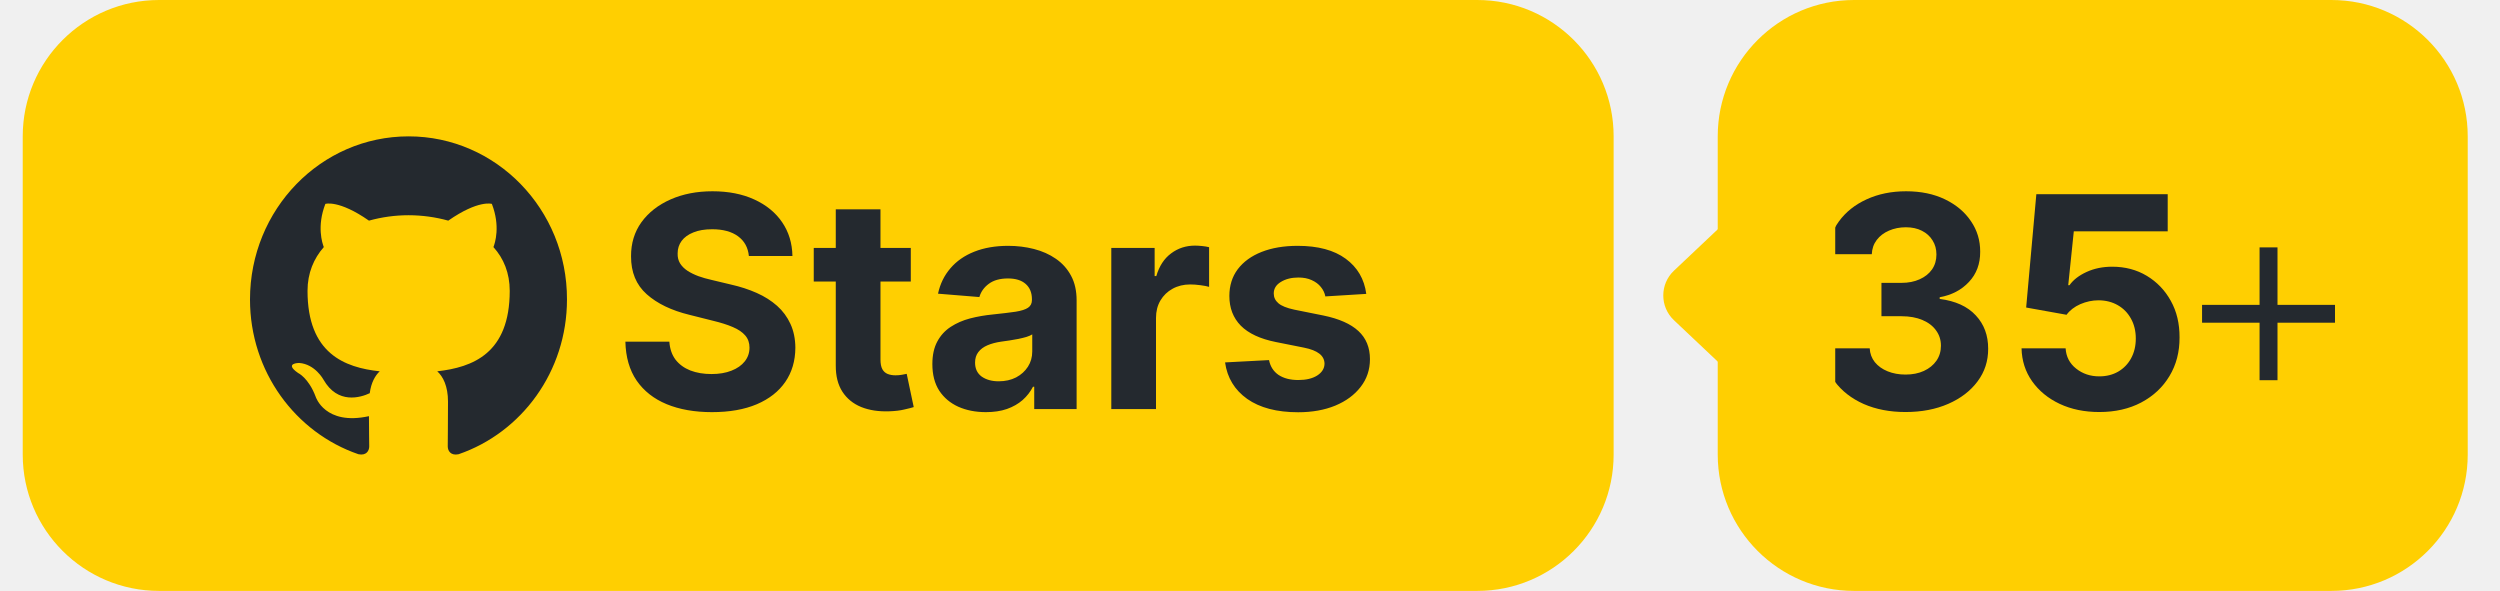
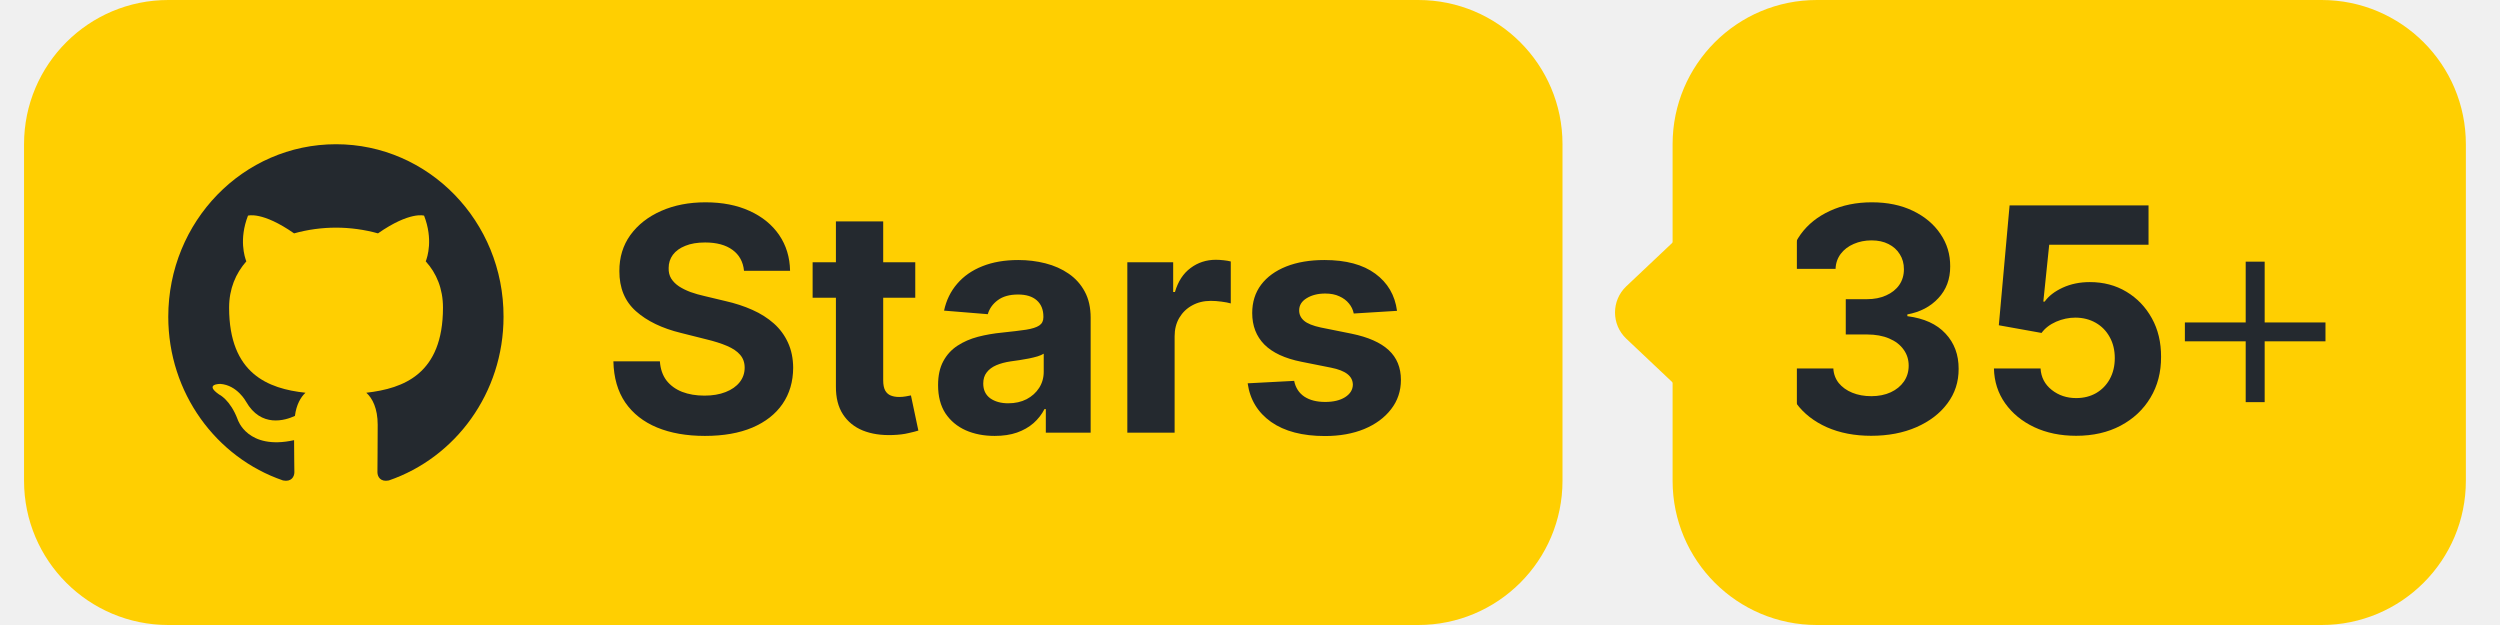
- <svg xmlns="http://www.w3.org/2000/svg" width="110" height="26" viewBox="0 0 110 26" fill="none">
-   <rect x="1" width="70" height="26" rx="6" fill="#FFCF01" />
+ <svg xmlns="http://www.w3.org/2000/svg" width="104" height="26" viewBox="0 0 104 26" fill="none">
+   <rect x="1" width="64" height="26" rx="6" fill="#FFCF01" />
  <g clip-path="url(#clip0_1_619)">
-     <path fill-rule="evenodd" clip-rule="evenodd" d="M17.979 6C14.12 6 11 9.208 11 13.178C11 16.35 12.999 19.036 15.772 19.986C16.119 20.058 16.246 19.832 16.246 19.642C16.246 19.476 16.234 18.905 16.234 18.311C14.293 18.739 13.889 17.455 13.889 17.455C13.577 16.623 13.114 16.41 13.114 16.41C12.479 15.97 13.161 15.97 13.161 15.97C13.866 16.018 14.235 16.707 14.235 16.707C14.859 17.8 15.865 17.491 16.269 17.301C16.327 16.837 16.512 16.517 16.708 16.338C15.16 16.172 13.531 15.554 13.531 12.797C13.531 12.013 13.808 11.371 14.247 10.872C14.178 10.694 13.935 9.957 14.316 8.971C14.316 8.971 14.906 8.781 16.234 9.708C16.803 9.55 17.39 9.47 17.979 9.47C18.568 9.47 19.169 9.553 19.724 9.708C21.053 8.781 21.642 8.971 21.642 8.971C22.023 9.957 21.781 10.694 21.711 10.872C22.162 11.371 22.428 12.013 22.428 12.797C22.428 15.554 20.799 16.16 19.239 16.338C19.493 16.564 19.712 16.992 19.712 17.669C19.712 18.632 19.701 19.404 19.701 19.642C19.701 19.832 19.828 20.058 20.175 19.987C22.948 19.036 24.947 16.35 24.947 13.178C24.958 9.208 21.827 6 17.979 6Z" fill="#24292F" />
+     <path fill-rule="evenodd" clip-rule="evenodd" d="M13.979 6C10.12 6 7 9.208 7 13.178C7 16.35 8.999 19.036 11.772 19.986C12.119 20.058 12.246 19.832 12.246 19.642C12.246 19.476 12.234 18.905 12.234 18.311C10.293 18.739 9.889 17.455 9.889 17.455C9.577 16.623 9.114 16.41 9.114 16.41C8.479 15.97 9.161 15.97 9.161 15.97C9.866 16.018 10.235 16.707 10.235 16.707C10.859 17.8 11.865 17.491 12.269 17.301C12.327 16.837 12.512 16.517 12.708 16.338C11.16 16.172 9.531 15.554 9.531 12.797C9.531 12.013 9.808 11.371 10.247 10.872C10.178 10.694 9.935 9.957 10.316 8.971C10.316 8.971 10.906 8.781 12.234 9.708C12.803 9.55 13.39 9.47 13.979 9.47C14.568 9.47 15.169 9.553 15.724 9.708C17.053 8.781 17.642 8.971 17.642 8.971C18.023 9.957 17.781 10.694 17.711 10.872C18.162 11.371 18.428 12.013 18.428 12.797C18.428 15.554 16.799 16.16 15.239 16.338C15.493 16.564 15.712 16.992 15.712 17.669C15.712 18.632 15.701 19.404 15.701 19.642C15.701 19.832 15.828 20.058 16.175 19.987C18.948 19.036 20.947 16.35 20.947 13.178C20.958 9.208 17.827 6 13.979 6Z" fill="#24292F" />
  </g>
-   <path d="M32.951 11.265C32.914 10.892 32.755 10.603 32.475 10.397C32.195 10.191 31.815 10.087 31.335 10.087C31.009 10.087 30.733 10.133 30.509 10.226C30.284 10.315 30.111 10.44 29.991 10.6C29.875 10.76 29.816 10.941 29.816 11.145C29.81 11.314 29.845 11.461 29.922 11.588C30.002 11.714 30.111 11.823 30.25 11.915C30.389 12.005 30.549 12.083 30.73 12.151C30.912 12.216 31.106 12.271 31.312 12.317L32.161 12.52C32.574 12.613 32.952 12.736 33.297 12.89C33.642 13.043 33.94 13.233 34.193 13.457C34.445 13.682 34.64 13.947 34.779 14.251C34.92 14.556 34.993 14.905 34.996 15.299C34.993 15.878 34.845 16.38 34.553 16.804C34.263 17.226 33.845 17.554 33.297 17.788C32.752 18.018 32.095 18.134 31.326 18.134C30.562 18.134 29.898 18.017 29.331 17.783C28.768 17.549 28.328 17.203 28.011 16.744C27.697 16.283 27.532 15.712 27.517 15.032H29.451C29.473 15.349 29.564 15.613 29.724 15.826C29.887 16.035 30.104 16.193 30.375 16.301C30.649 16.406 30.958 16.458 31.303 16.458C31.641 16.458 31.935 16.409 32.184 16.31C32.437 16.212 32.632 16.075 32.771 15.899C32.909 15.724 32.978 15.523 32.978 15.295C32.978 15.082 32.915 14.904 32.789 14.759C32.666 14.615 32.484 14.492 32.244 14.39C32.007 14.288 31.716 14.196 31.372 14.113L30.342 13.854C29.545 13.661 28.916 13.357 28.454 12.945C27.992 12.533 27.763 11.977 27.766 11.278C27.763 10.706 27.916 10.206 28.223 9.778C28.534 9.35 28.96 9.016 29.502 8.776C30.044 8.536 30.659 8.416 31.349 8.416C32.05 8.416 32.663 8.536 33.186 8.776C33.712 9.016 34.122 9.35 34.414 9.778C34.706 10.206 34.857 10.701 34.867 11.265H32.951ZM40.075 10.909V12.386H35.805V10.909H40.075ZM36.774 9.21H38.741V15.821C38.741 16.003 38.769 16.144 38.824 16.246C38.879 16.344 38.956 16.413 39.055 16.453C39.156 16.494 39.273 16.514 39.406 16.514C39.498 16.514 39.59 16.506 39.683 16.49C39.775 16.472 39.846 16.458 39.895 16.449L40.204 17.912C40.106 17.943 39.967 17.979 39.789 18.018C39.61 18.062 39.393 18.088 39.138 18.097C38.664 18.115 38.248 18.052 37.891 17.908C37.538 17.763 37.262 17.538 37.065 17.234C36.868 16.929 36.771 16.544 36.774 16.079V9.21ZM43.378 18.134C42.926 18.134 42.523 18.055 42.169 17.898C41.815 17.738 41.535 17.503 41.328 17.192C41.125 16.878 41.024 16.487 41.024 16.02C41.024 15.626 41.096 15.295 41.241 15.027C41.385 14.759 41.582 14.544 41.832 14.381C42.081 14.218 42.364 14.095 42.681 14.011C43.001 13.928 43.337 13.87 43.687 13.836C44.1 13.793 44.432 13.753 44.685 13.716C44.937 13.676 45.12 13.617 45.234 13.54C45.348 13.463 45.405 13.35 45.405 13.199V13.171C45.405 12.879 45.312 12.653 45.128 12.492C44.946 12.332 44.688 12.252 44.352 12.252C43.998 12.252 43.717 12.331 43.507 12.488C43.298 12.642 43.16 12.836 43.092 13.07L41.273 12.922C41.365 12.491 41.547 12.119 41.818 11.805C42.089 11.488 42.438 11.245 42.866 11.075C43.297 10.903 43.795 10.817 44.361 10.817C44.755 10.817 45.132 10.863 45.492 10.955C45.856 11.048 46.177 11.191 46.457 11.385C46.74 11.579 46.964 11.828 47.127 12.133C47.29 12.434 47.371 12.796 47.371 13.217V18H45.506V17.017H45.451C45.337 17.238 45.185 17.434 44.994 17.603C44.803 17.769 44.574 17.9 44.306 17.995C44.038 18.088 43.729 18.134 43.378 18.134ZM43.941 16.777C44.231 16.777 44.486 16.72 44.708 16.606C44.929 16.489 45.103 16.332 45.229 16.135C45.355 15.938 45.419 15.715 45.419 15.466V14.713C45.357 14.753 45.272 14.79 45.165 14.824C45.06 14.855 44.942 14.884 44.809 14.912C44.677 14.936 44.544 14.959 44.412 14.981C44.28 14.999 44.16 15.016 44.052 15.032C43.821 15.066 43.62 15.119 43.447 15.193C43.275 15.267 43.141 15.367 43.046 15.493C42.95 15.616 42.903 15.77 42.903 15.955C42.903 16.223 43 16.427 43.193 16.569C43.39 16.707 43.64 16.777 43.941 16.777ZM48.897 18V10.909H50.804V12.146H50.878C51.007 11.706 51.224 11.374 51.529 11.149C51.833 10.921 52.184 10.807 52.581 10.807C52.679 10.807 52.786 10.814 52.9 10.826C53.014 10.838 53.114 10.855 53.2 10.877V12.622C53.107 12.594 52.98 12.569 52.816 12.548C52.653 12.526 52.504 12.516 52.369 12.516C52.079 12.516 51.821 12.579 51.593 12.705C51.368 12.828 51.19 13 51.058 13.222C50.928 13.444 50.864 13.699 50.864 13.988V18H48.897ZM60.116 12.931L58.316 13.042C58.285 12.888 58.219 12.749 58.117 12.626C58.016 12.5 57.882 12.4 57.716 12.326C57.553 12.249 57.357 12.211 57.129 12.211C56.825 12.211 56.568 12.276 56.358 12.405C56.149 12.531 56.045 12.7 56.045 12.913C56.045 13.082 56.112 13.225 56.248 13.342C56.383 13.459 56.615 13.553 56.945 13.624L58.228 13.882C58.918 14.024 59.431 14.251 59.77 14.565C60.109 14.879 60.278 15.292 60.278 15.803C60.278 16.267 60.141 16.675 59.867 17.026C59.596 17.377 59.224 17.651 58.75 17.848C58.279 18.041 57.736 18.139 57.12 18.139C56.181 18.139 55.434 17.943 54.877 17.552C54.323 17.158 53.998 16.623 53.903 15.946L55.837 15.844C55.895 16.13 56.037 16.349 56.261 16.5C56.486 16.647 56.774 16.721 57.125 16.721C57.469 16.721 57.746 16.655 57.956 16.523C58.168 16.387 58.276 16.213 58.279 16.001C58.276 15.823 58.2 15.676 58.053 15.562C57.905 15.445 57.677 15.356 57.37 15.295L56.142 15.05C55.449 14.912 54.934 14.671 54.595 14.33C54.26 13.988 54.092 13.553 54.092 13.023C54.092 12.568 54.215 12.175 54.461 11.846C54.71 11.517 55.06 11.263 55.509 11.085C55.962 10.906 56.491 10.817 57.097 10.817C57.993 10.817 58.697 11.006 59.212 11.385C59.728 11.763 60.03 12.279 60.116 12.931Z" fill="#24292F" />
-   <rect x="75.58" width="33" height="26" rx="6" fill="#FFCF01" />
-   <path d="M83.841 18.129C83.152 18.129 82.538 18.011 81.999 17.774C81.463 17.534 81.04 17.204 80.73 16.786C80.422 16.364 80.263 15.878 80.254 15.327H82.267C82.279 15.558 82.355 15.761 82.493 15.936C82.635 16.109 82.822 16.243 83.056 16.338C83.29 16.433 83.553 16.481 83.846 16.481C84.15 16.481 84.42 16.427 84.653 16.32C84.887 16.212 85.07 16.063 85.203 15.872C85.335 15.681 85.401 15.461 85.401 15.212C85.401 14.959 85.331 14.736 85.189 14.542C85.05 14.345 84.85 14.191 84.589 14.081C84.33 13.97 84.023 13.914 83.666 13.914H82.784V12.446H83.666C83.967 12.446 84.233 12.394 84.464 12.289C84.698 12.185 84.88 12.04 85.009 11.855C85.138 11.668 85.203 11.449 85.203 11.2C85.203 10.963 85.146 10.755 85.032 10.577C84.921 10.395 84.764 10.254 84.561 10.152C84.361 10.05 84.127 10 83.859 10C83.589 10 83.341 10.049 83.116 10.147C82.892 10.243 82.712 10.38 82.576 10.558C82.441 10.737 82.368 10.946 82.359 11.186H80.443C80.453 10.641 80.608 10.161 80.909 9.746C81.211 9.33 81.617 9.006 82.128 8.772C82.642 8.535 83.222 8.416 83.869 8.416C84.521 8.416 85.092 8.535 85.581 8.772C86.071 9.009 86.451 9.329 86.722 9.732C86.996 10.132 87.131 10.581 87.128 11.08C87.131 11.609 86.966 12.051 86.634 12.405C86.305 12.759 85.875 12.983 85.346 13.079V13.153C86.041 13.242 86.571 13.483 86.934 13.877C87.3 14.268 87.482 14.758 87.479 15.345C87.482 15.884 87.326 16.363 87.013 16.781C86.702 17.2 86.272 17.529 85.725 17.769C85.177 18.009 84.549 18.129 83.841 18.129ZM92.369 18.129C91.716 18.129 91.135 18.009 90.624 17.769C90.116 17.529 89.713 17.198 89.414 16.777C89.116 16.355 88.96 15.872 88.948 15.327H90.887C90.909 15.693 91.062 15.99 91.349 16.218C91.635 16.446 91.975 16.56 92.369 16.56C92.683 16.56 92.96 16.49 93.2 16.352C93.443 16.21 93.632 16.015 93.768 15.766C93.906 15.513 93.975 15.224 93.975 14.898C93.975 14.565 93.904 14.273 93.763 14.021C93.624 13.768 93.432 13.571 93.186 13.43C92.94 13.288 92.658 13.216 92.341 13.213C92.064 13.213 91.795 13.27 91.533 13.383C91.275 13.497 91.073 13.653 90.928 13.85L89.151 13.531L89.599 8.545H95.379V10.18H91.247L91.002 12.548H91.058C91.224 12.314 91.475 12.12 91.81 11.966C92.146 11.812 92.521 11.735 92.937 11.735C93.506 11.735 94.014 11.869 94.46 12.137C94.906 12.405 95.259 12.773 95.517 13.24C95.776 13.705 95.903 14.241 95.9 14.847C95.903 15.484 95.756 16.05 95.457 16.546C95.162 17.038 94.748 17.426 94.215 17.709C93.686 17.989 93.07 18.129 92.369 18.129Z" fill="#24292F" />
-   <path d="M99.421 16.729V10.885H100.21V16.729H99.421ZM96.891 14.199V13.414H102.74V14.199H96.891Z" fill="#24292F" />
-   <path d="M73.654 14.09C73.028 13.498 73.028 12.502 73.654 11.91L78.22 7.596C79.176 6.692 80.75 7.371 80.75 8.686L80.75 17.314C80.75 18.63 79.176 19.308 78.22 18.404L73.654 14.09Z" fill="#FFCF01" />
+   <path d="M30.951 11.265C30.914 10.892 30.755 10.603 30.475 10.397C30.195 10.191 29.815 10.087 29.335 10.087C29.009 10.087 28.733 10.133 28.509 10.226C28.284 10.315 28.111 10.44 27.991 10.6C27.875 10.76 27.816 10.941 27.816 11.145C27.81 11.314 27.845 11.461 27.922 11.588C28.002 11.714 28.111 11.823 28.25 11.915C28.389 12.005 28.549 12.083 28.73 12.151C28.912 12.216 29.106 12.271 29.312 12.317L30.161 12.52C30.574 12.613 30.952 12.736 31.297 12.89C31.642 13.043 31.94 13.233 32.193 13.457C32.445 13.682 32.64 13.947 32.779 14.251C32.92 14.556 32.993 14.905 32.996 15.299C32.993 15.878 32.845 16.38 32.553 16.804C32.263 17.226 31.845 17.554 31.297 17.788C30.752 18.018 30.095 18.134 29.326 18.134C28.562 18.134 27.898 18.017 27.331 17.783C26.768 17.549 26.328 17.203 26.011 16.744C25.697 16.283 25.532 15.712 25.517 15.032H27.451C27.473 15.349 27.564 15.613 27.724 15.826C27.887 16.035 28.104 16.193 28.375 16.301C28.649 16.406 28.958 16.458 29.303 16.458C29.641 16.458 29.935 16.409 30.184 16.31C30.437 16.212 30.632 16.075 30.771 15.899C30.909 15.724 30.978 15.523 30.978 15.295C30.978 15.082 30.915 14.904 30.789 14.759C30.666 14.615 30.484 14.492 30.244 14.39C30.007 14.288 29.716 14.196 29.372 14.113L28.342 13.854C27.545 13.661 26.916 13.357 26.454 12.945C25.992 12.533 25.763 11.977 25.766 11.278C25.763 10.706 25.916 10.206 26.223 9.778C26.534 9.35 26.96 9.016 27.502 8.776C28.044 8.536 28.659 8.416 29.349 8.416C30.05 8.416 30.663 8.536 31.186 8.776C31.712 9.016 32.122 9.35 32.414 9.778C32.706 10.206 32.857 10.701 32.867 11.265H30.951ZM38.075 10.909V12.386H33.805V10.909H38.075ZM34.774 9.21H36.741V15.821C36.741 16.003 36.769 16.144 36.824 16.246C36.879 16.344 36.956 16.413 37.055 16.453C37.156 16.494 37.273 16.514 37.406 16.514C37.498 16.514 37.59 16.506 37.683 16.49C37.775 16.472 37.846 16.458 37.895 16.449L38.204 17.912C38.106 17.943 37.967 17.979 37.789 18.018C37.61 18.062 37.393 18.088 37.138 18.097C36.664 18.115 36.248 18.052 35.891 17.908C35.538 17.763 35.262 17.538 35.065 17.234C34.868 16.929 34.771 16.544 34.774 16.079V9.21ZM41.378 18.134C40.926 18.134 40.523 18.055 40.169 17.898C39.815 17.738 39.535 17.503 39.328 17.192C39.125 16.878 39.024 16.487 39.024 16.02C39.024 15.626 39.096 15.295 39.241 15.027C39.385 14.759 39.582 14.544 39.832 14.381C40.081 14.218 40.364 14.095 40.681 14.011C41.001 13.928 41.337 13.87 41.687 13.836C42.1 13.793 42.432 13.753 42.685 13.716C42.937 13.676 43.12 13.617 43.234 13.54C43.348 13.463 43.405 13.35 43.405 13.199V13.171C43.405 12.879 43.312 12.653 43.128 12.492C42.946 12.332 42.688 12.252 42.352 12.252C41.998 12.252 41.717 12.331 41.507 12.488C41.298 12.642 41.16 12.836 41.092 13.07L39.273 12.922C39.365 12.491 39.547 12.119 39.818 11.805C40.089 11.488 40.438 11.245 40.866 11.075C41.297 10.903 41.795 10.817 42.361 10.817C42.755 10.817 43.132 10.863 43.492 10.955C43.856 11.048 44.177 11.191 44.457 11.385C44.74 11.579 44.964 11.828 45.127 12.133C45.29 12.434 45.371 12.796 45.371 13.217V18H43.506V17.017H43.451C43.337 17.238 43.185 17.434 42.994 17.603C42.803 17.769 42.574 17.9 42.306 17.995C42.038 18.088 41.729 18.134 41.378 18.134ZM41.941 16.777C42.231 16.777 42.486 16.72 42.708 16.606C42.929 16.489 43.103 16.332 43.229 16.135C43.355 15.938 43.419 15.715 43.419 15.466V14.713C43.357 14.753 43.272 14.79 43.165 14.824C43.06 14.855 42.942 14.884 42.809 14.912C42.677 14.936 42.544 14.959 42.412 14.981C42.28 14.999 42.16 15.016 42.052 15.032C41.821 15.066 41.62 15.119 41.447 15.193C41.275 15.267 41.141 15.367 41.046 15.493C40.95 15.616 40.903 15.77 40.903 15.955C40.903 16.223 41 16.427 41.193 16.569C41.39 16.707 41.64 16.777 41.941 16.777ZM46.897 18V10.909H48.804V12.146H48.878C49.007 11.706 49.224 11.374 49.529 11.149C49.833 10.921 50.184 10.807 50.581 10.807C50.679 10.807 50.786 10.814 50.9 10.826C51.014 10.838 51.114 10.855 51.2 10.877V12.622C51.107 12.594 50.98 12.569 50.816 12.548C50.653 12.526 50.504 12.516 50.369 12.516C50.079 12.516 49.821 12.579 49.593 12.705C49.368 12.828 49.19 13 49.058 13.222C48.928 13.444 48.864 13.699 48.864 13.988V18H46.897ZM58.116 12.931L56.316 13.042C56.285 12.888 56.219 12.749 56.117 12.626C56.016 12.5 55.882 12.4 55.716 12.326C55.553 12.249 55.357 12.211 55.129 12.211C54.825 12.211 54.568 12.276 54.358 12.405C54.149 12.531 54.045 12.7 54.045 12.913C54.045 13.082 54.112 13.225 54.248 13.342C54.383 13.459 54.615 13.553 54.945 13.624L56.228 13.882C56.918 14.024 57.431 14.251 57.77 14.565C58.109 14.879 58.278 15.292 58.278 15.803C58.278 16.267 58.141 16.675 57.867 17.026C57.596 17.377 57.224 17.651 56.75 17.848C56.279 18.041 55.736 18.139 55.12 18.139C54.181 18.139 53.434 17.943 52.877 17.552C52.323 17.158 51.998 16.623 51.903 15.946L53.837 15.844C53.895 16.13 54.037 16.349 54.261 16.5C54.486 16.647 54.774 16.721 55.125 16.721C55.469 16.721 55.746 16.655 55.956 16.523C56.168 16.387 56.276 16.213 56.279 16.001C56.276 15.823 56.2 15.676 56.053 15.562C55.905 15.445 55.677 15.356 55.37 15.295L54.142 15.05C53.449 14.912 52.934 14.671 52.595 14.33C52.26 13.988 52.092 13.553 52.092 13.023C52.092 12.568 52.215 12.175 52.461 11.846C52.71 11.517 53.06 11.263 53.509 11.085C53.962 10.906 54.491 10.817 55.097 10.817C55.993 10.817 56.697 11.006 57.212 11.385C57.728 11.763 58.03 12.279 58.116 12.931Z" fill="#24292F" />
+   <rect x="69.58" width="33" height="26" rx="6" fill="#FFCF01" />
+   <path d="M77.841 18.129C77.152 18.129 76.538 18.011 75.999 17.774C75.463 17.534 75.04 17.204 74.73 16.786C74.422 16.364 74.263 15.878 74.254 15.327H76.267C76.279 15.558 76.355 15.761 76.493 15.936C76.635 16.109 76.822 16.243 77.056 16.338C77.29 16.433 77.553 16.481 77.846 16.481C78.15 16.481 78.42 16.427 78.653 16.32C78.887 16.212 79.07 16.063 79.203 15.872C79.335 15.681 79.401 15.461 79.401 15.212C79.401 14.959 79.331 14.736 79.189 14.542C79.05 14.345 78.85 14.191 78.589 14.081C78.33 13.97 78.023 13.914 77.666 13.914H76.784V12.446H77.666C77.967 12.446 78.233 12.394 78.464 12.289C78.698 12.185 78.88 12.04 79.009 11.855C79.138 11.668 79.203 11.449 79.203 11.2C79.203 10.963 79.146 10.755 79.032 10.577C78.921 10.395 78.764 10.254 78.561 10.152C78.361 10.05 78.127 10 77.859 10C77.589 10 77.341 10.049 77.116 10.147C76.892 10.243 76.712 10.38 76.576 10.558C76.441 10.737 76.368 10.946 76.359 11.186H74.443C74.453 10.641 74.608 10.161 74.909 9.746C75.211 9.33 75.617 9.006 76.128 8.772C76.642 8.535 77.222 8.416 77.869 8.416C78.521 8.416 79.092 8.535 79.581 8.772C80.071 9.009 80.451 9.329 80.722 9.732C80.996 10.132 81.131 10.581 81.128 11.08C81.131 11.609 80.966 12.051 80.634 12.405C80.305 12.759 79.875 12.983 79.346 13.079V13.153C80.041 13.242 80.571 13.483 80.934 13.877C81.3 14.268 81.482 14.758 81.479 15.345C81.482 15.884 81.326 16.363 81.013 16.781C80.702 17.2 80.272 17.529 79.725 17.769C79.177 18.009 78.549 18.129 77.841 18.129ZM86.369 18.129C85.716 18.129 85.135 18.009 84.624 17.769C84.116 17.529 83.713 17.198 83.414 16.777C83.116 16.355 82.96 15.872 82.948 15.327H84.887C84.909 15.693 85.062 15.99 85.349 16.218C85.635 16.446 85.975 16.56 86.369 16.56C86.683 16.56 86.96 16.49 87.2 16.352C87.443 16.21 87.632 16.015 87.768 15.766C87.906 15.513 87.975 15.224 87.975 14.898C87.975 14.565 87.904 14.273 87.763 14.021C87.624 13.768 87.432 13.571 87.186 13.43C86.94 13.288 86.658 13.216 86.341 13.213C86.064 13.213 85.795 13.27 85.533 13.383C85.275 13.497 85.073 13.653 84.928 13.85L83.151 13.531L83.599 8.545H89.379V10.18H85.247L85.002 12.548H85.058C85.224 12.314 85.475 12.12 85.81 11.966C86.146 11.812 86.521 11.735 86.937 11.735C87.506 11.735 88.014 11.869 88.46 12.137C88.906 12.405 89.259 12.773 89.517 13.24C89.776 13.705 89.903 14.241 89.9 14.847C89.903 15.484 89.756 16.05 89.457 16.546C89.162 17.038 88.748 17.426 88.215 17.709C87.686 17.989 87.07 18.129 86.369 18.129Z" fill="#24292F" />
+   <path d="M93.421 16.729V10.885H94.21V16.729H93.421ZM90.891 14.199V13.414H96.74V14.199H90.891Z" fill="#24292F" />
+   <path d="M67.654 14.09C67.028 13.498 67.028 12.502 67.654 11.91L72.22 7.596C73.176 6.692 74.75 7.371 74.75 8.686L74.75 17.314C74.75 18.63 73.176 19.308 72.22 18.404L67.654 14.09Z" fill="#FFCF01" />
  <defs>
    <clipPath id="clip0_1_619">
-       <rect width="14" height="14" fill="white" transform="translate(11 6)" />
+       <rect width="14" height="14" fill="white" transform="translate(7 6)" />
    </clipPath>
  </defs>
</svg>
